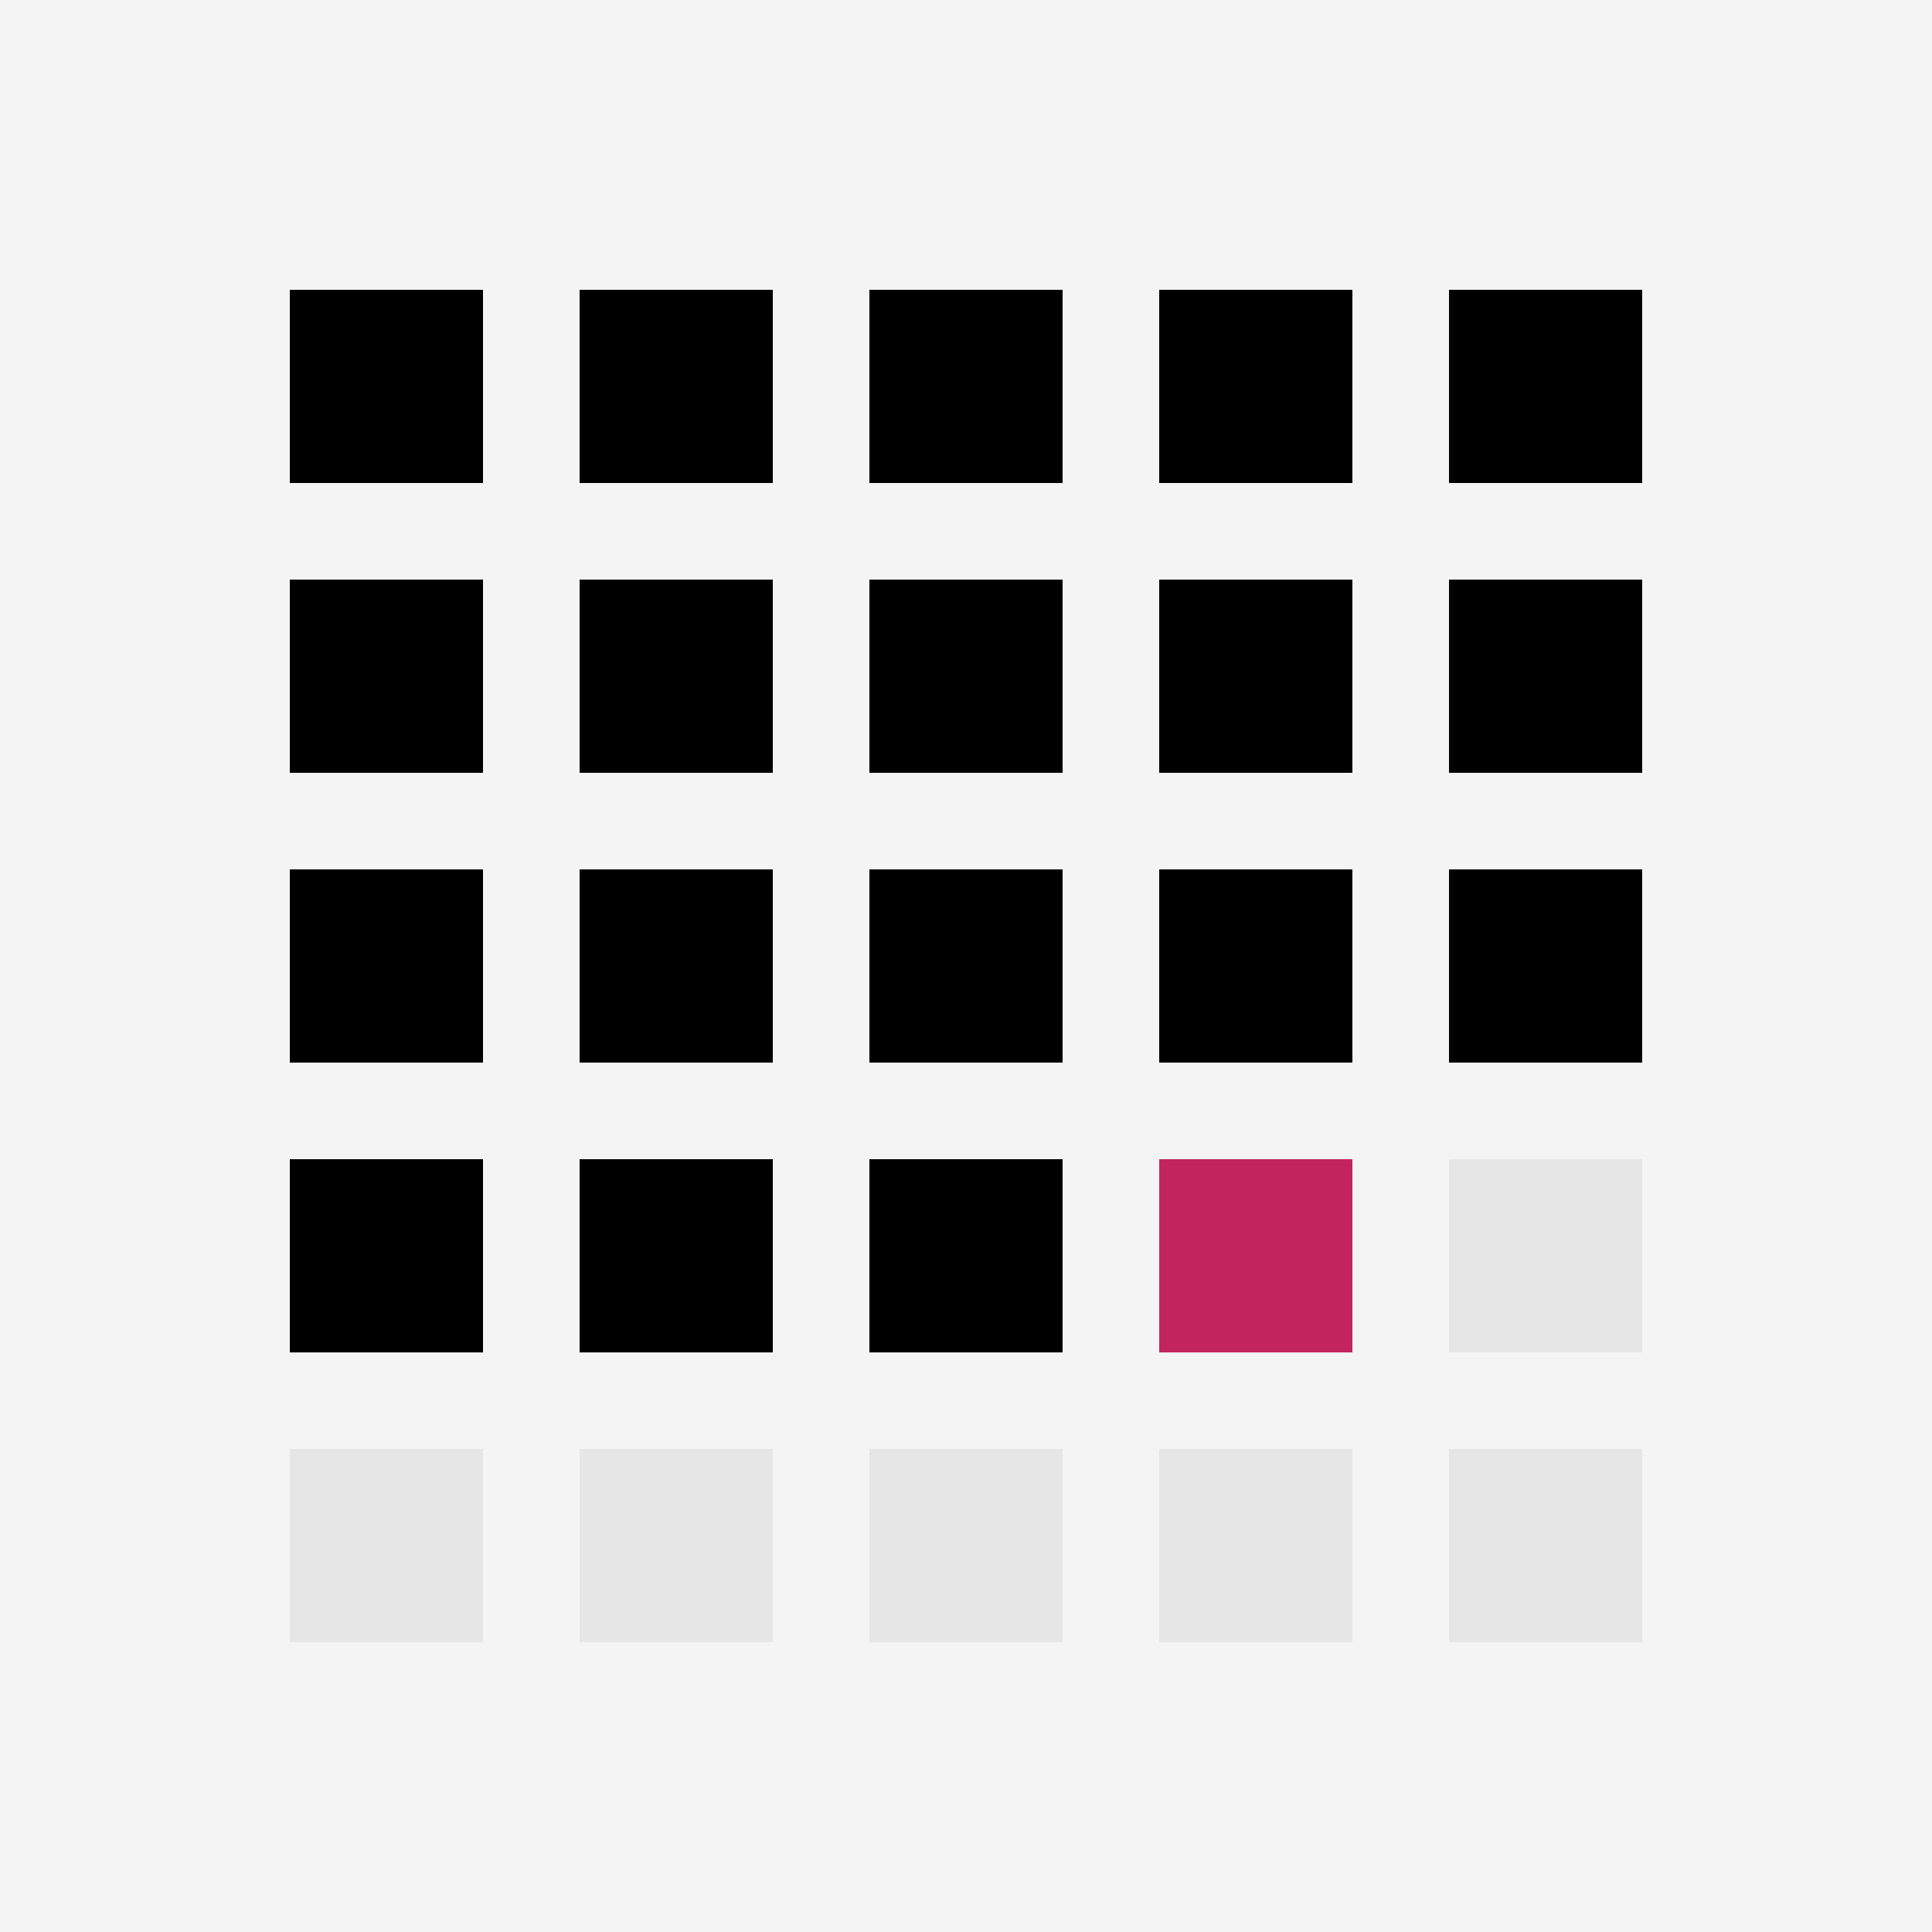
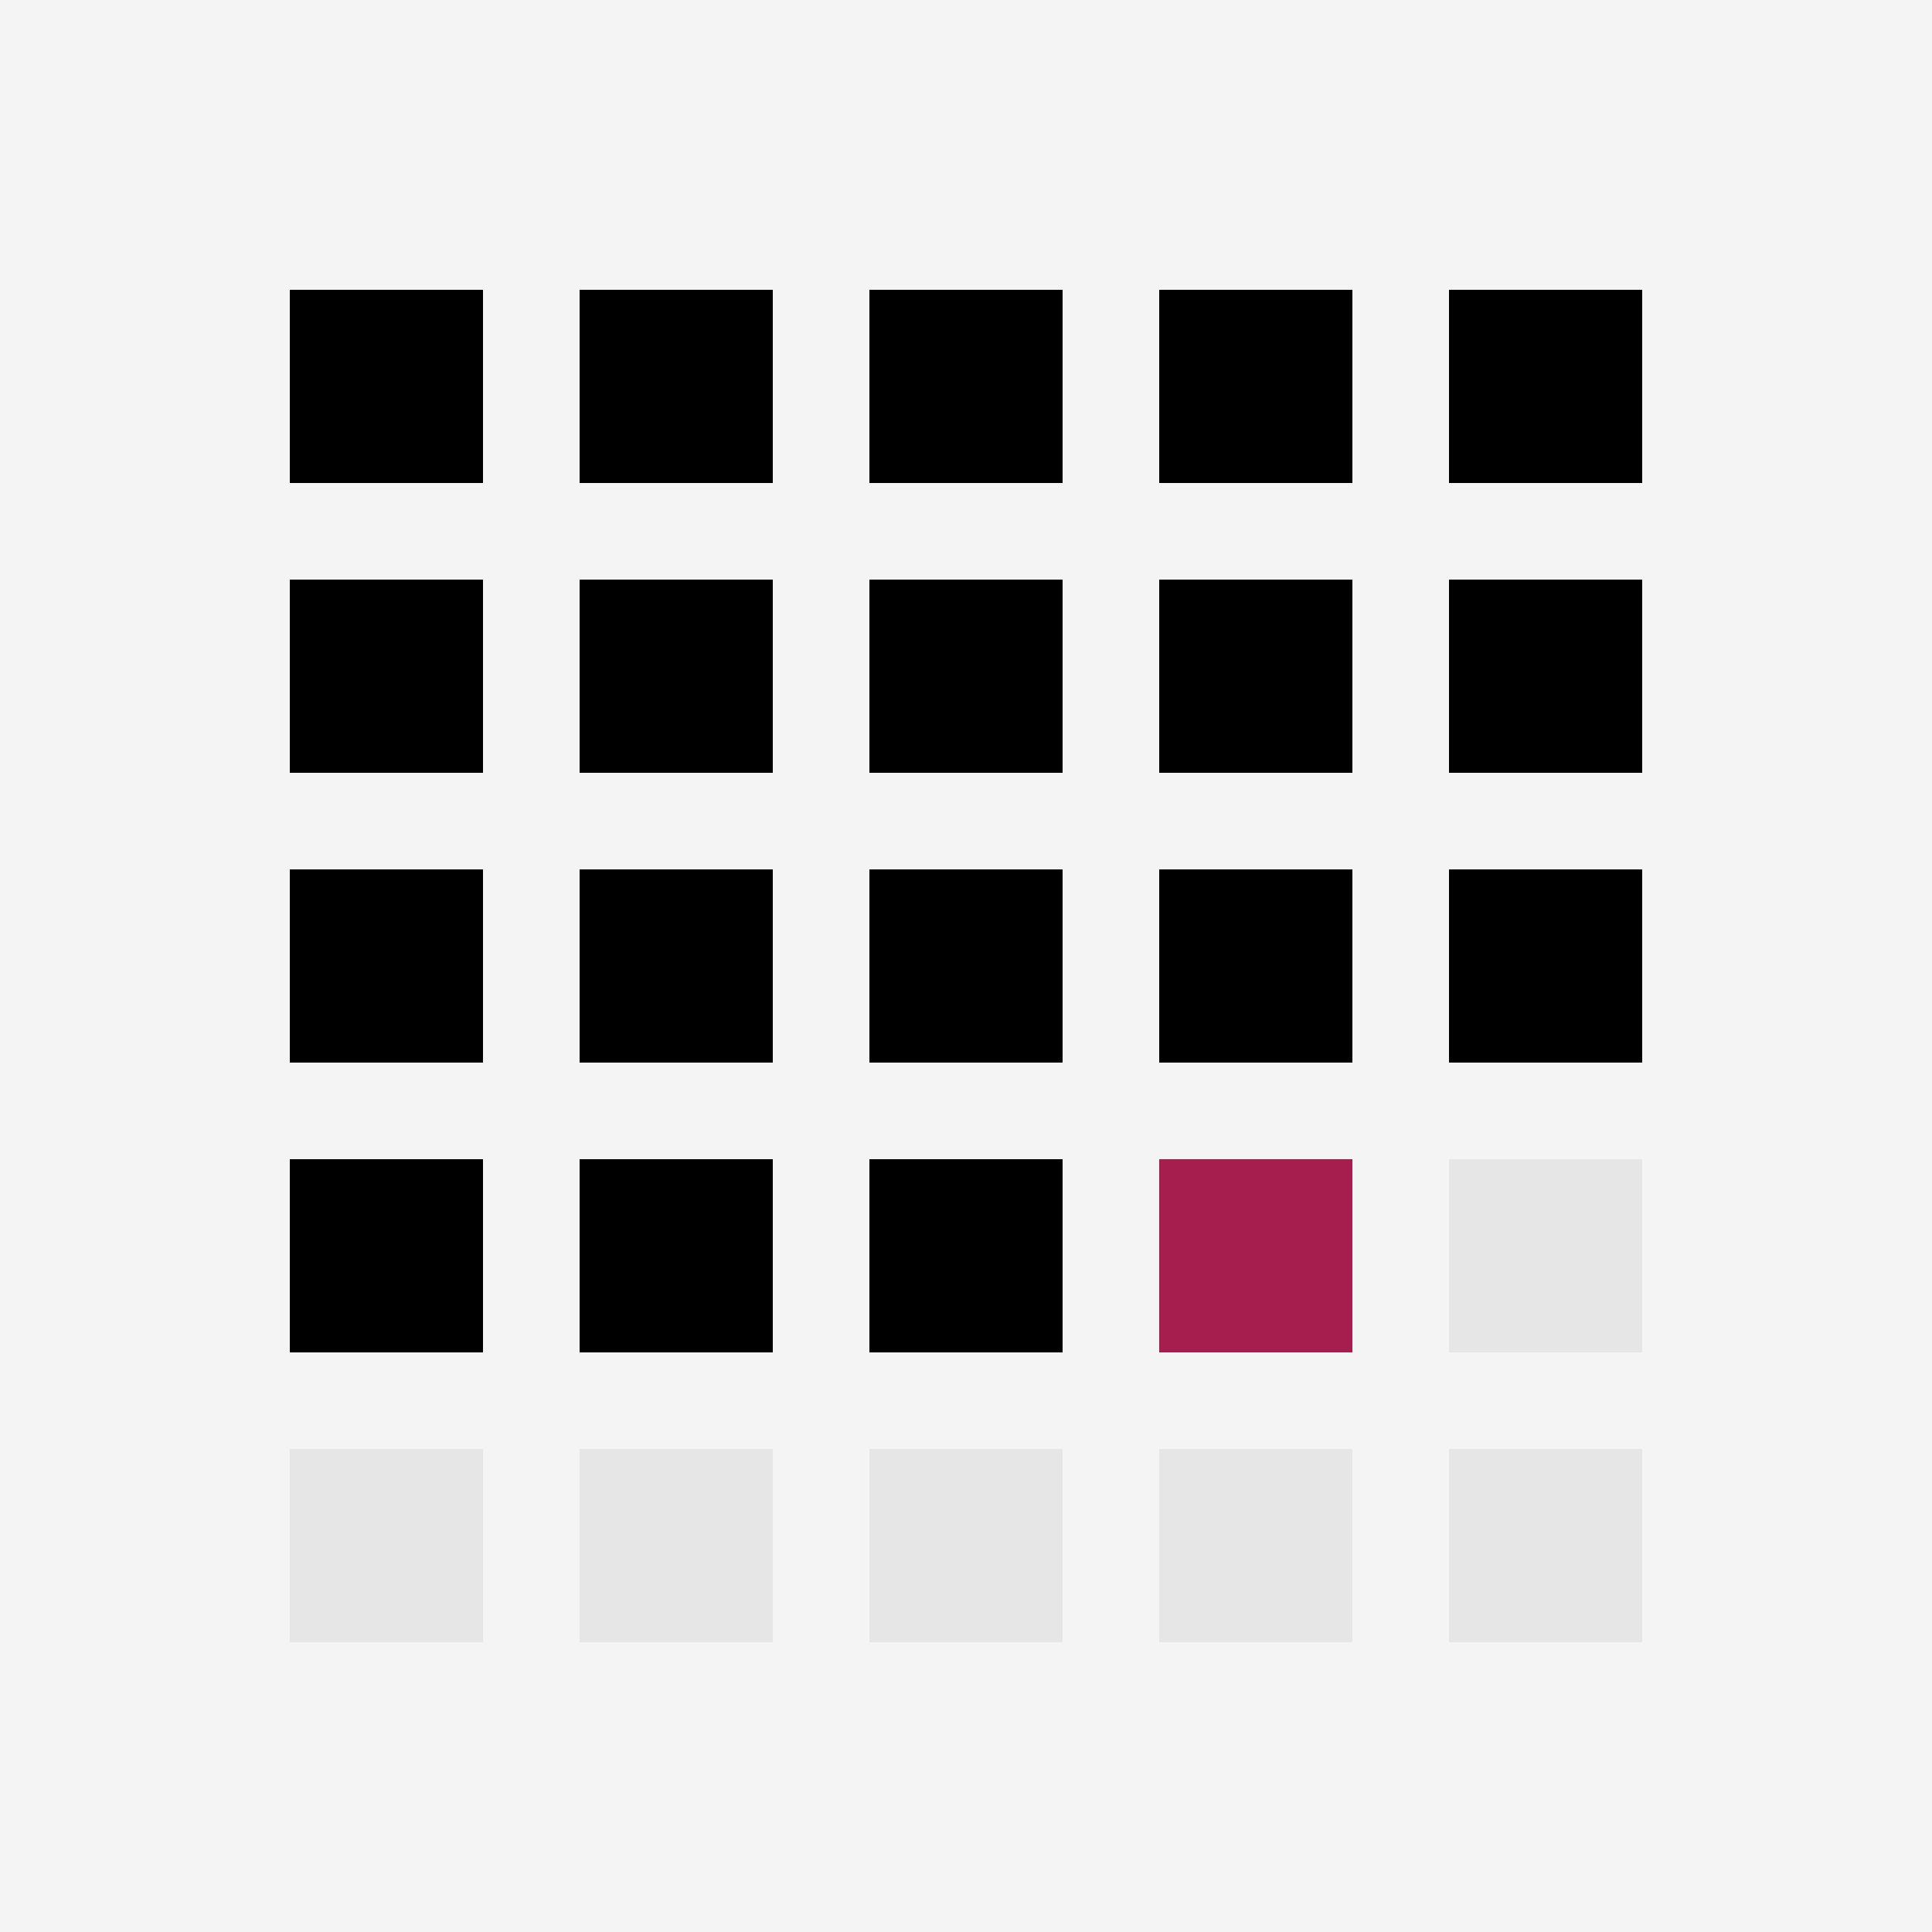
<svg xmlns="http://www.w3.org/2000/svg" width="200" height="200" viewBox="0 0 200 200" role="img" aria-label="GoodSocials streak mark: Hard squares">
  <rect width="200" height="200" fill="#F4F4F4" />
  <rect x="30" y="30" width="20" height="20" rx="0" fill="#000000" />
  <rect x="60" y="30" width="20" height="20" rx="0" fill="#000000" />
  <rect x="90" y="30" width="20" height="20" rx="0" fill="#000000" />
  <rect x="120" y="30" width="20" height="20" rx="0" fill="#000000" />
  <rect x="150" y="30" width="20" height="20" rx="0" fill="#000000" />
  <rect x="30" y="60" width="20" height="20" rx="0" fill="#000000" />
  <rect x="60" y="60" width="20" height="20" rx="0" fill="#000000" />
  <rect x="90" y="60" width="20" height="20" rx="0" fill="#000000" />
  <rect x="120" y="60" width="20" height="20" rx="0" fill="#000000" />
  <rect x="150" y="60" width="20" height="20" rx="0" fill="#000000" />
  <rect x="30" y="90" width="20" height="20" rx="0" fill="#000000" />
  <rect x="60" y="90" width="20" height="20" rx="0" fill="#000000" />
  <rect x="90" y="90" width="20" height="20" rx="0" fill="#000000" />
  <rect x="120" y="90" width="20" height="20" rx="0" fill="#000000" />
  <rect x="150" y="90" width="20" height="20" rx="0" fill="#000000" />
  <rect x="30" y="120" width="20" height="20" rx="0" fill="#000000" />
  <rect x="60" y="120" width="20" height="20" rx="0" fill="#000000" />
  <rect x="90" y="120" width="20" height="20" rx="0" fill="#000000" />
-   <rect x="120" y="120" width="20" height="20" rx="0" fill="#C2255C" />
+   <rect x="120" y="120" width="20" height="20" rx="0" fill="#A61E4D" />
  <rect x="150" y="120" width="20" height="20" rx="0" fill="#E6E6E6" />
  <rect x="30" y="150" width="20" height="20" rx="0" fill="#E6E6E6" />
  <rect x="60" y="150" width="20" height="20" rx="0" fill="#E6E6E6" />
  <rect x="90" y="150" width="20" height="20" rx="0" fill="#E6E6E6" />
  <rect x="120" y="150" width="20" height="20" rx="0" fill="#E6E6E6" />
  <rect x="150" y="150" width="20" height="20" rx="0" fill="#E6E6E6" />
</svg>
